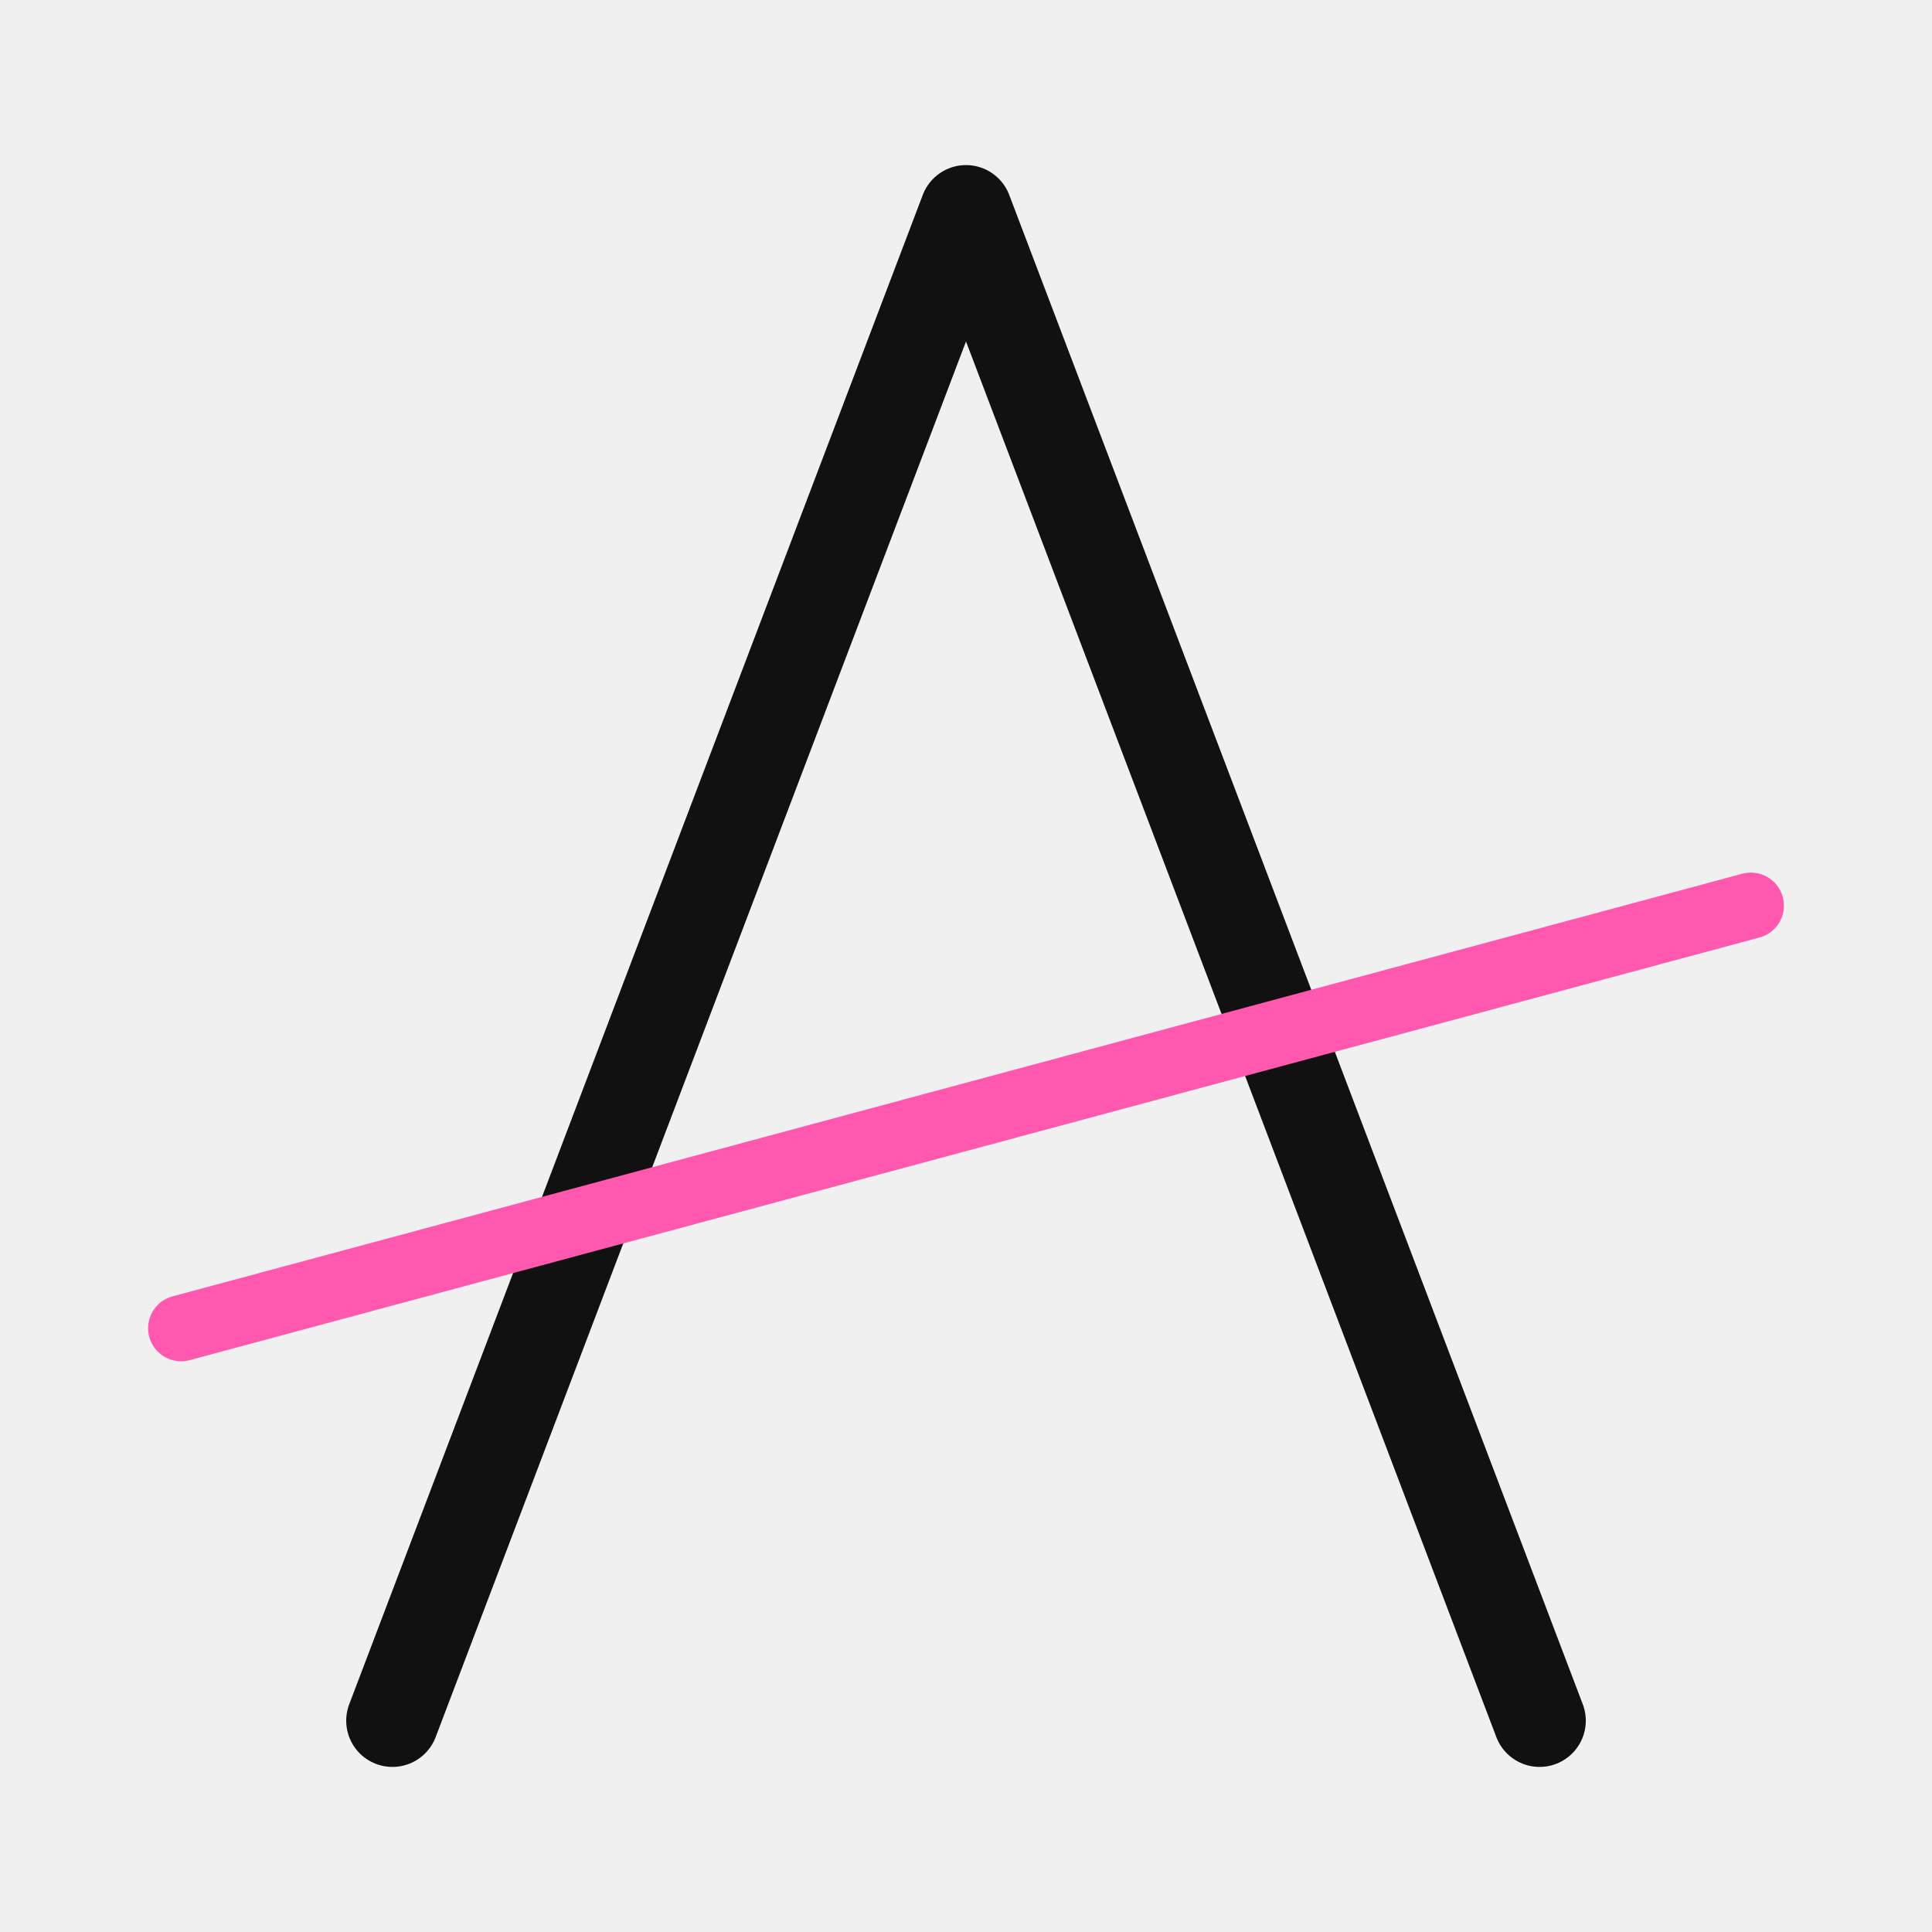
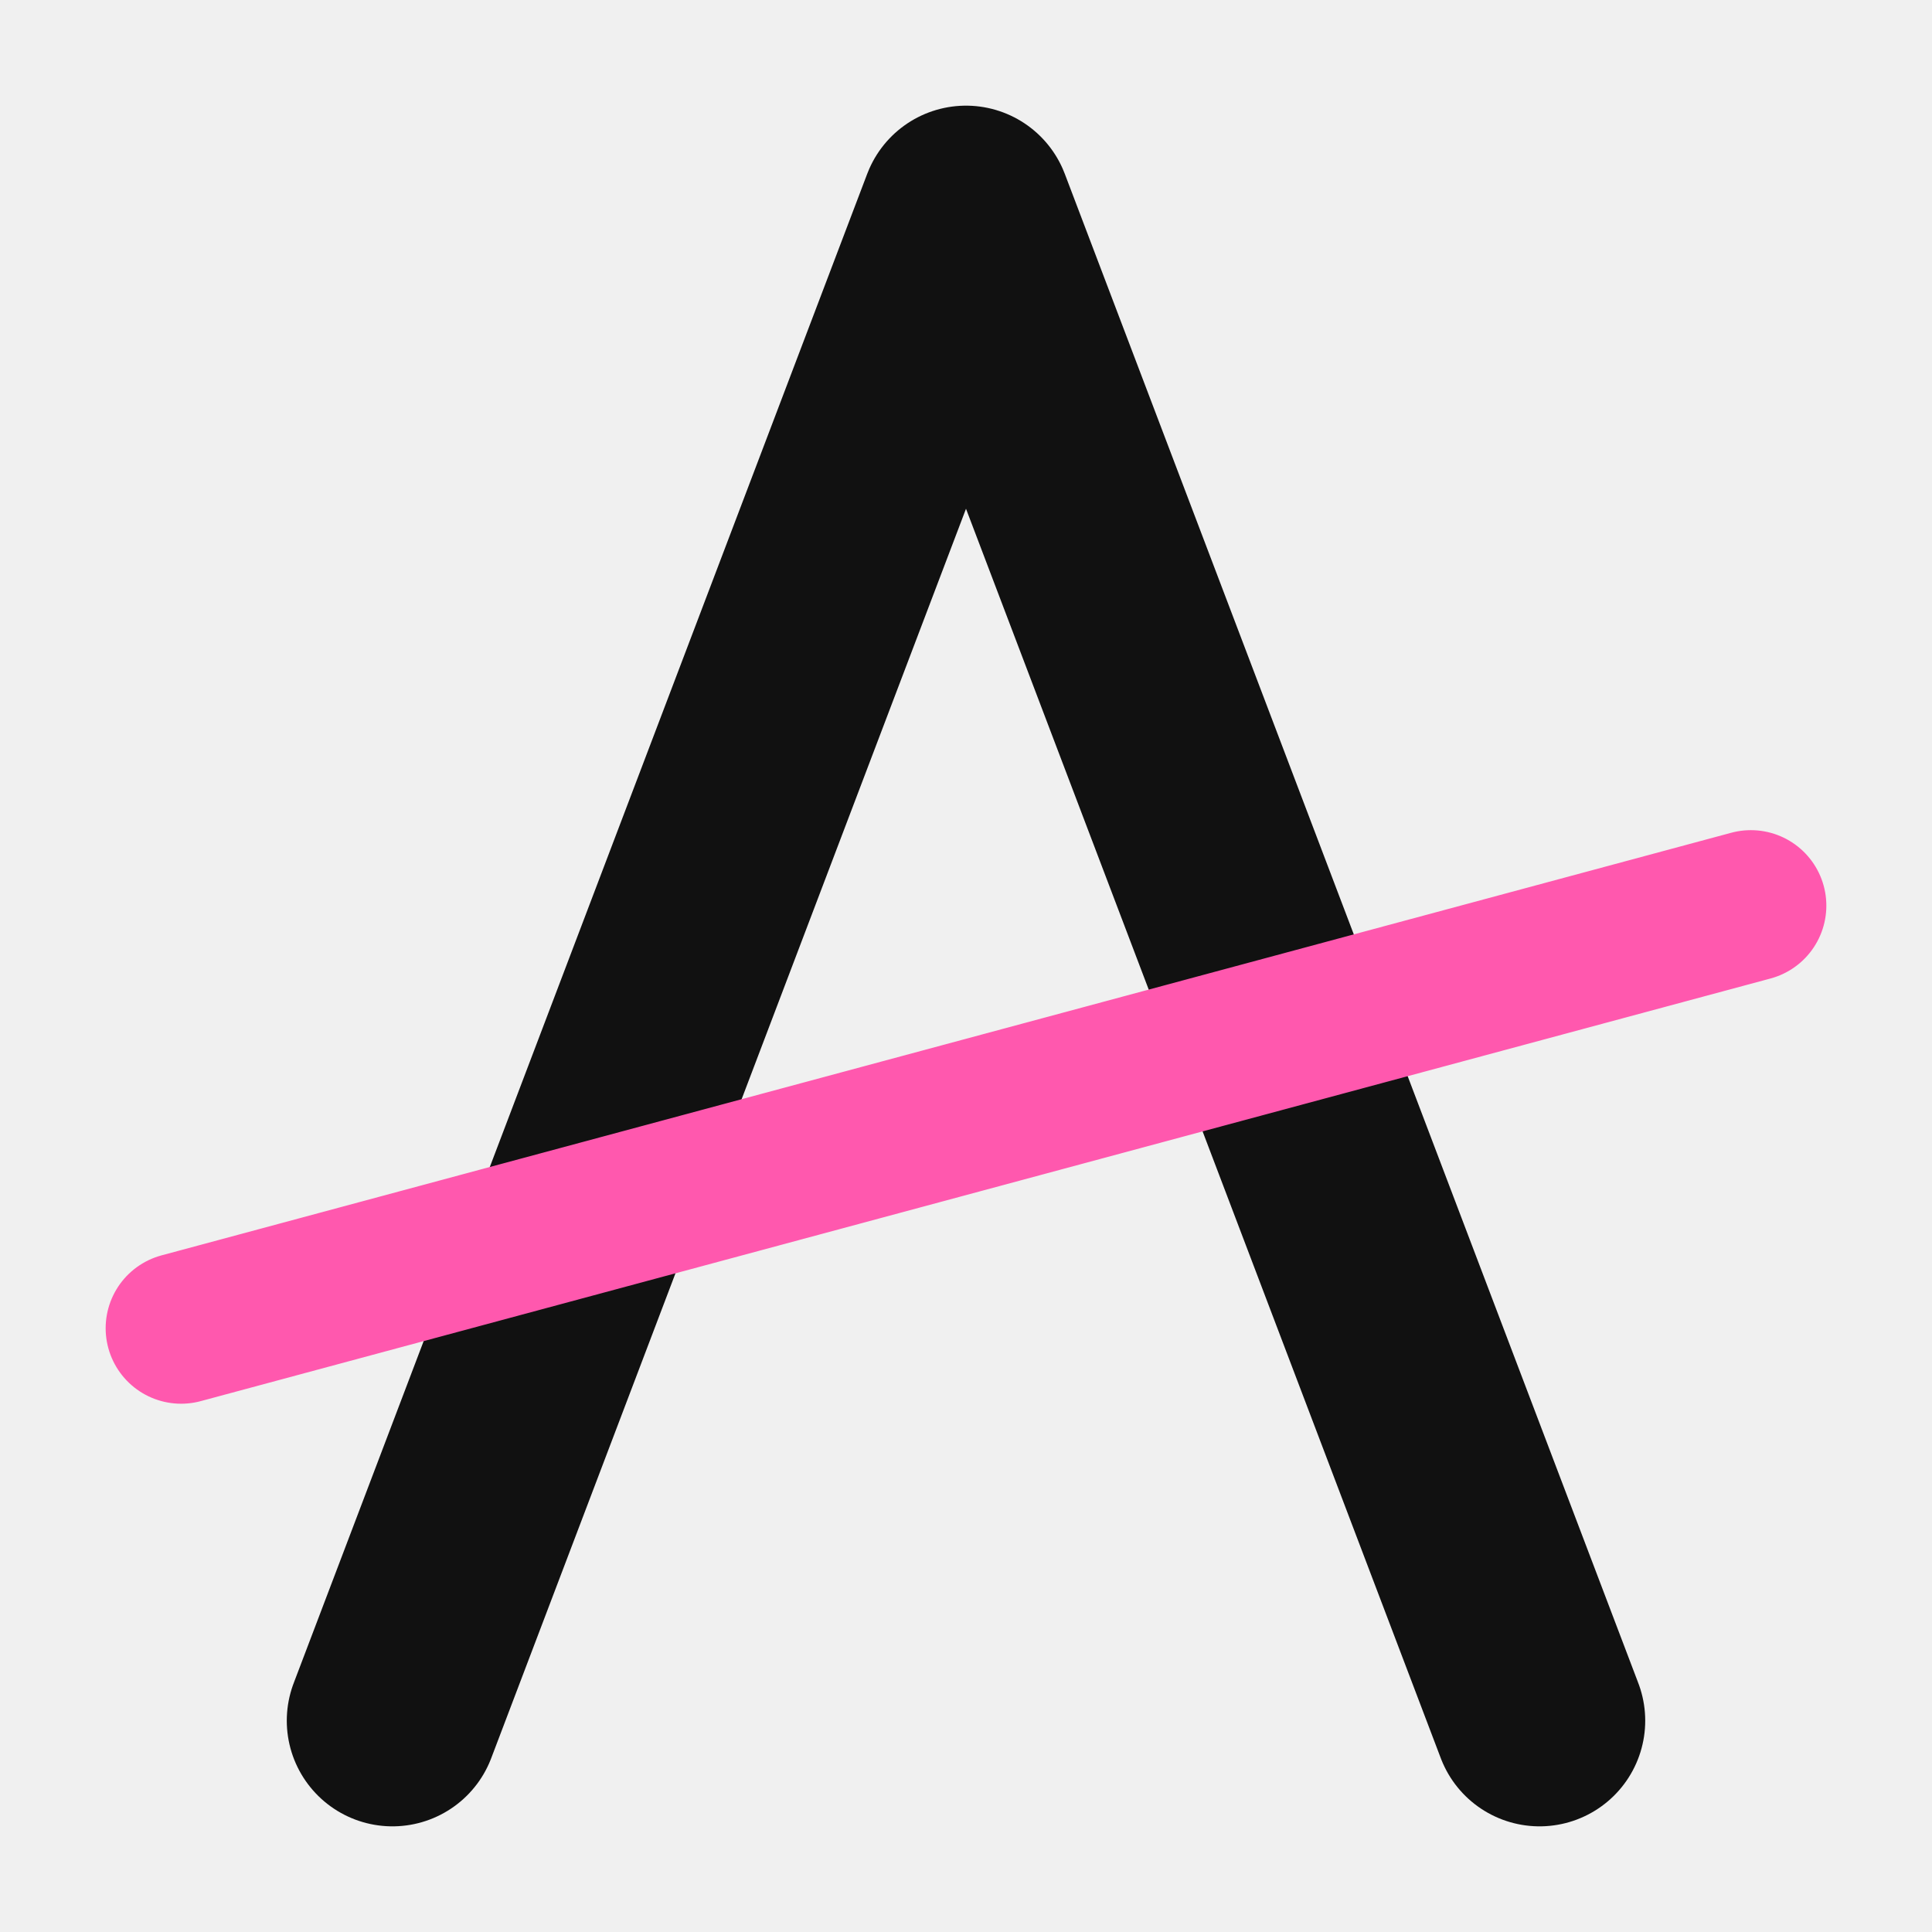
<svg xmlns="http://www.w3.org/2000/svg" viewBox="0 0 64 64">
  <style>@media (prefers-color-scheme: dark) { .mark { stroke: #FFFFFF; } }</style>
-   <path class="mark" d="M13 57l19-50 19 50" fill="none" stroke="#111111" stroke-width="3.063" stroke-linecap="round" stroke-linejoin="round" />
-   <path d="M6 44l52-14" fill="none" stroke="#FF58AE" stroke-width="2.188" stroke-linecap="round" />
+   <path class="mark" d="M13 57l19-50 19 50" fill="none" stroke="#111111" stroke-width="7" stroke-linecap="round" stroke-linejoin="round" />
+   <path d="M6 44l52-14" fill="none" stroke="#FF58AE" stroke-width="5" stroke-linecap="round" />
</svg>
